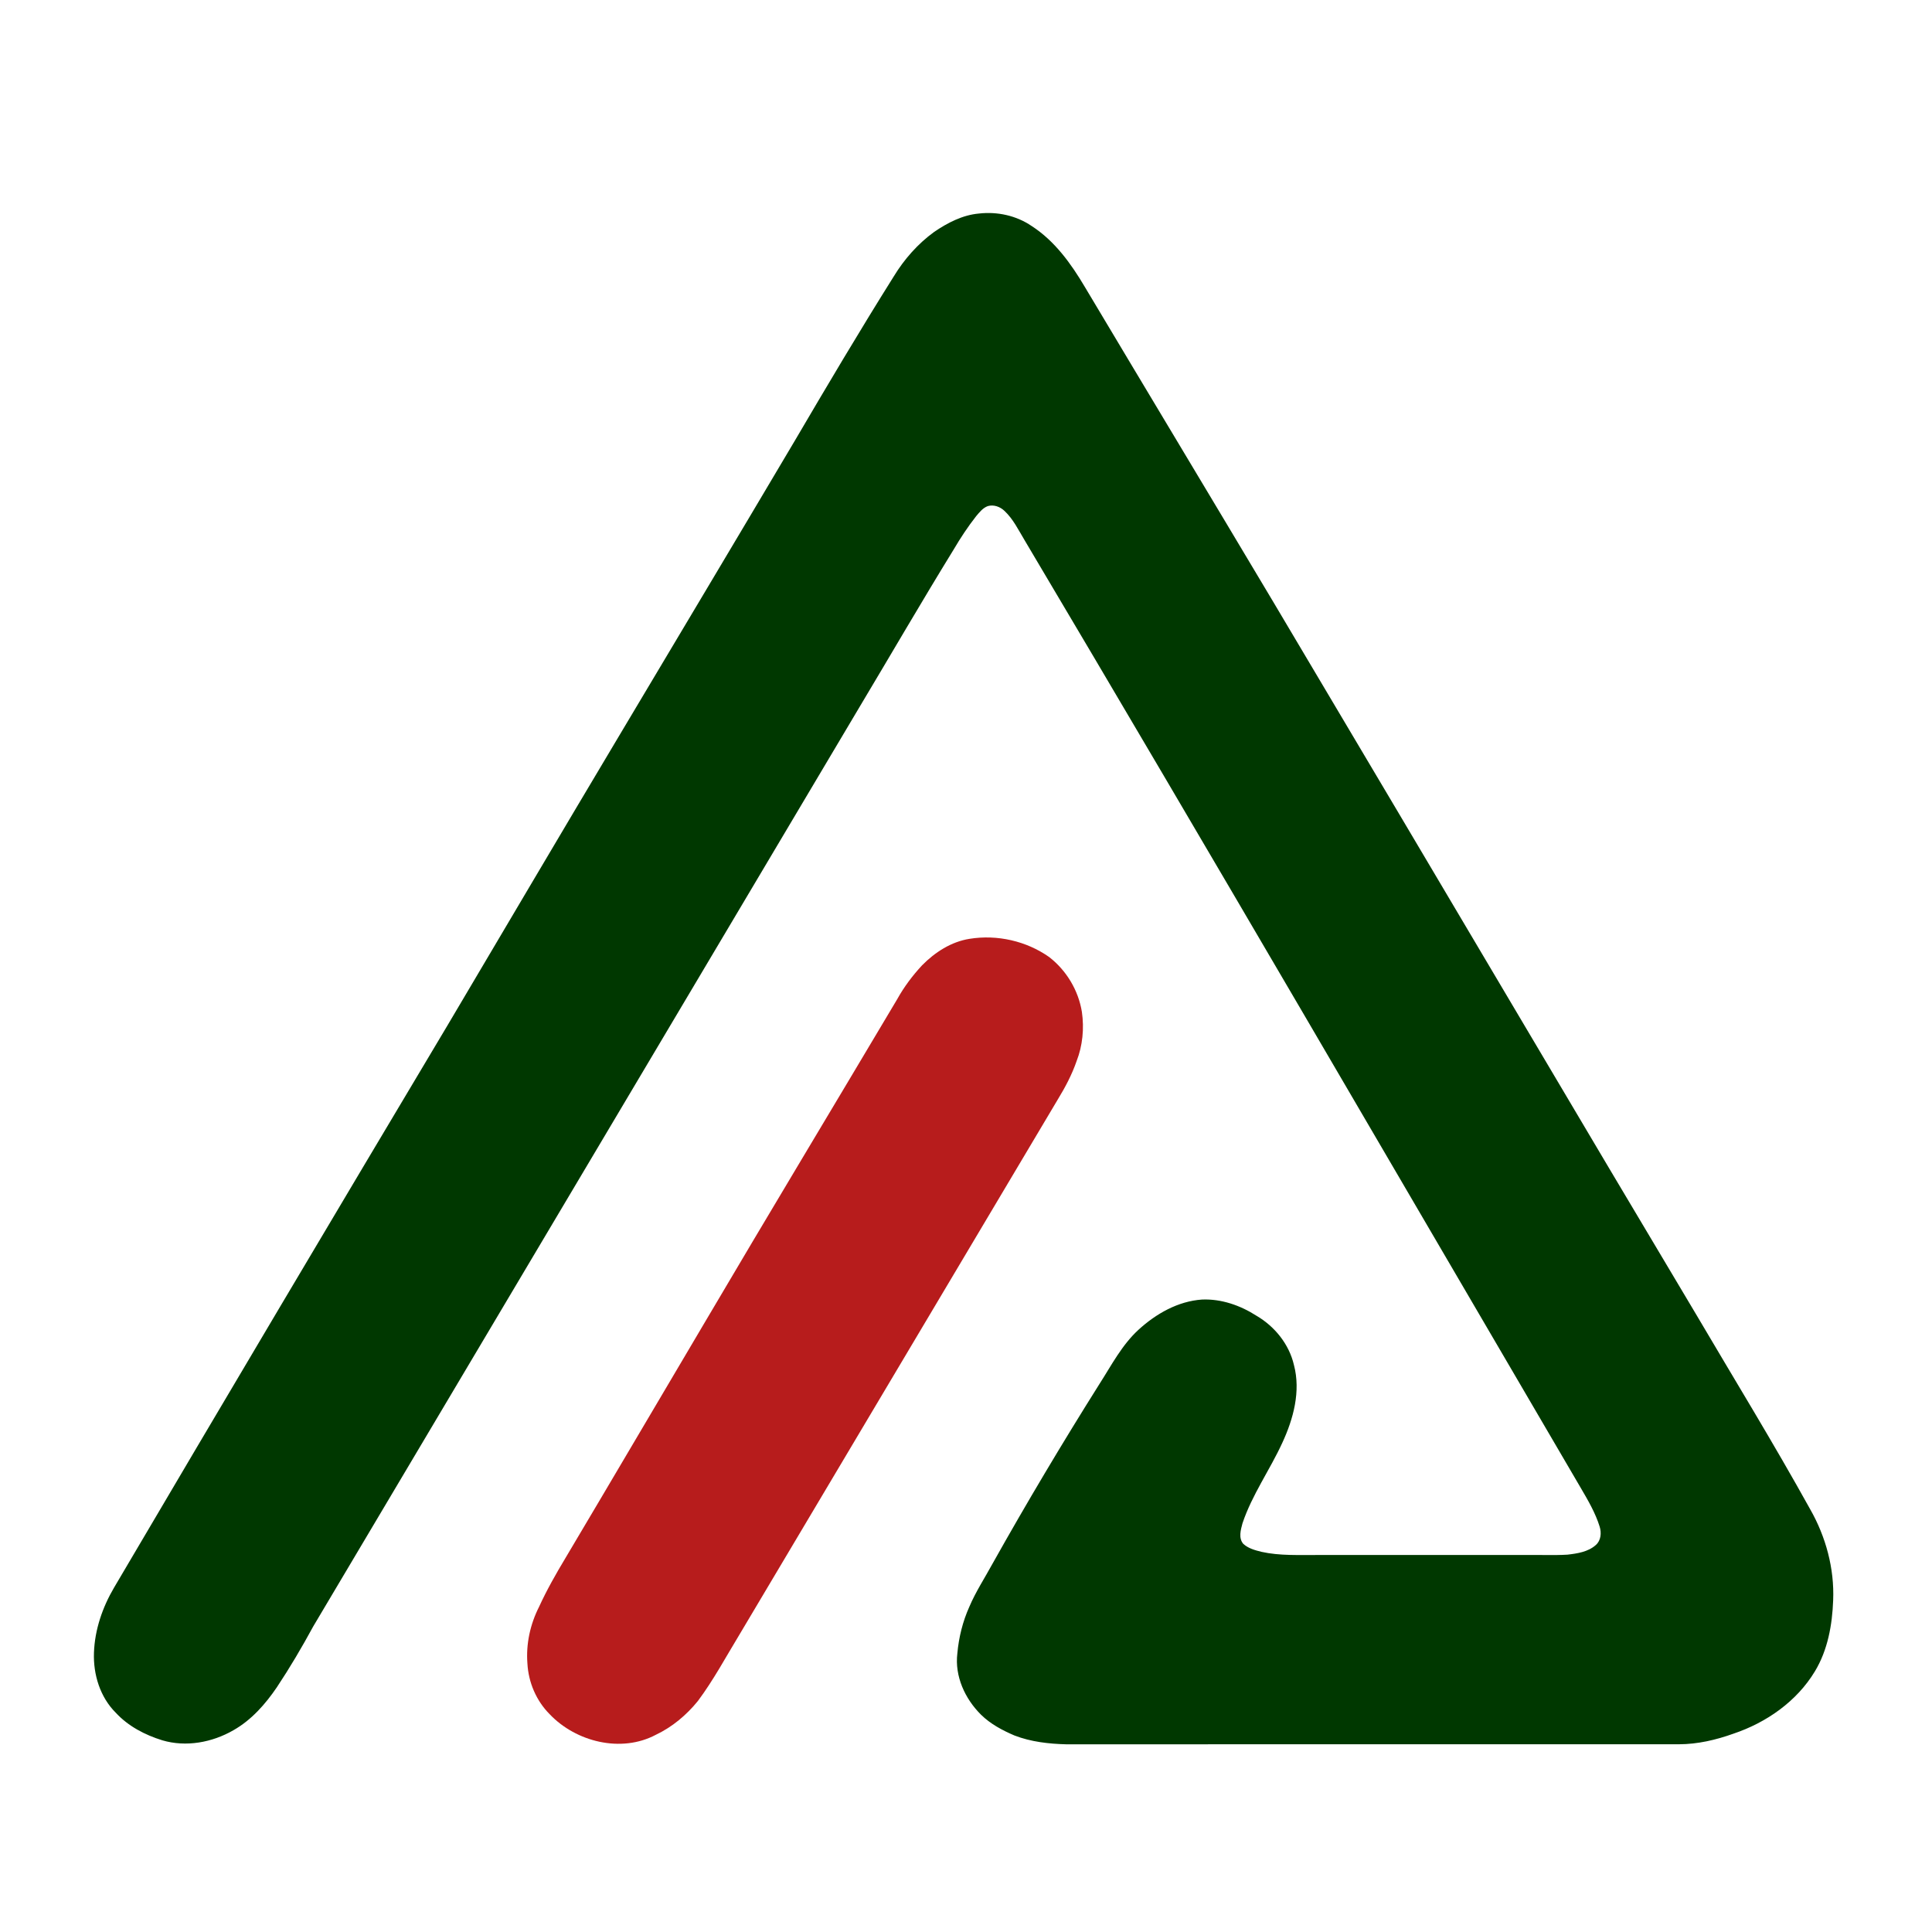
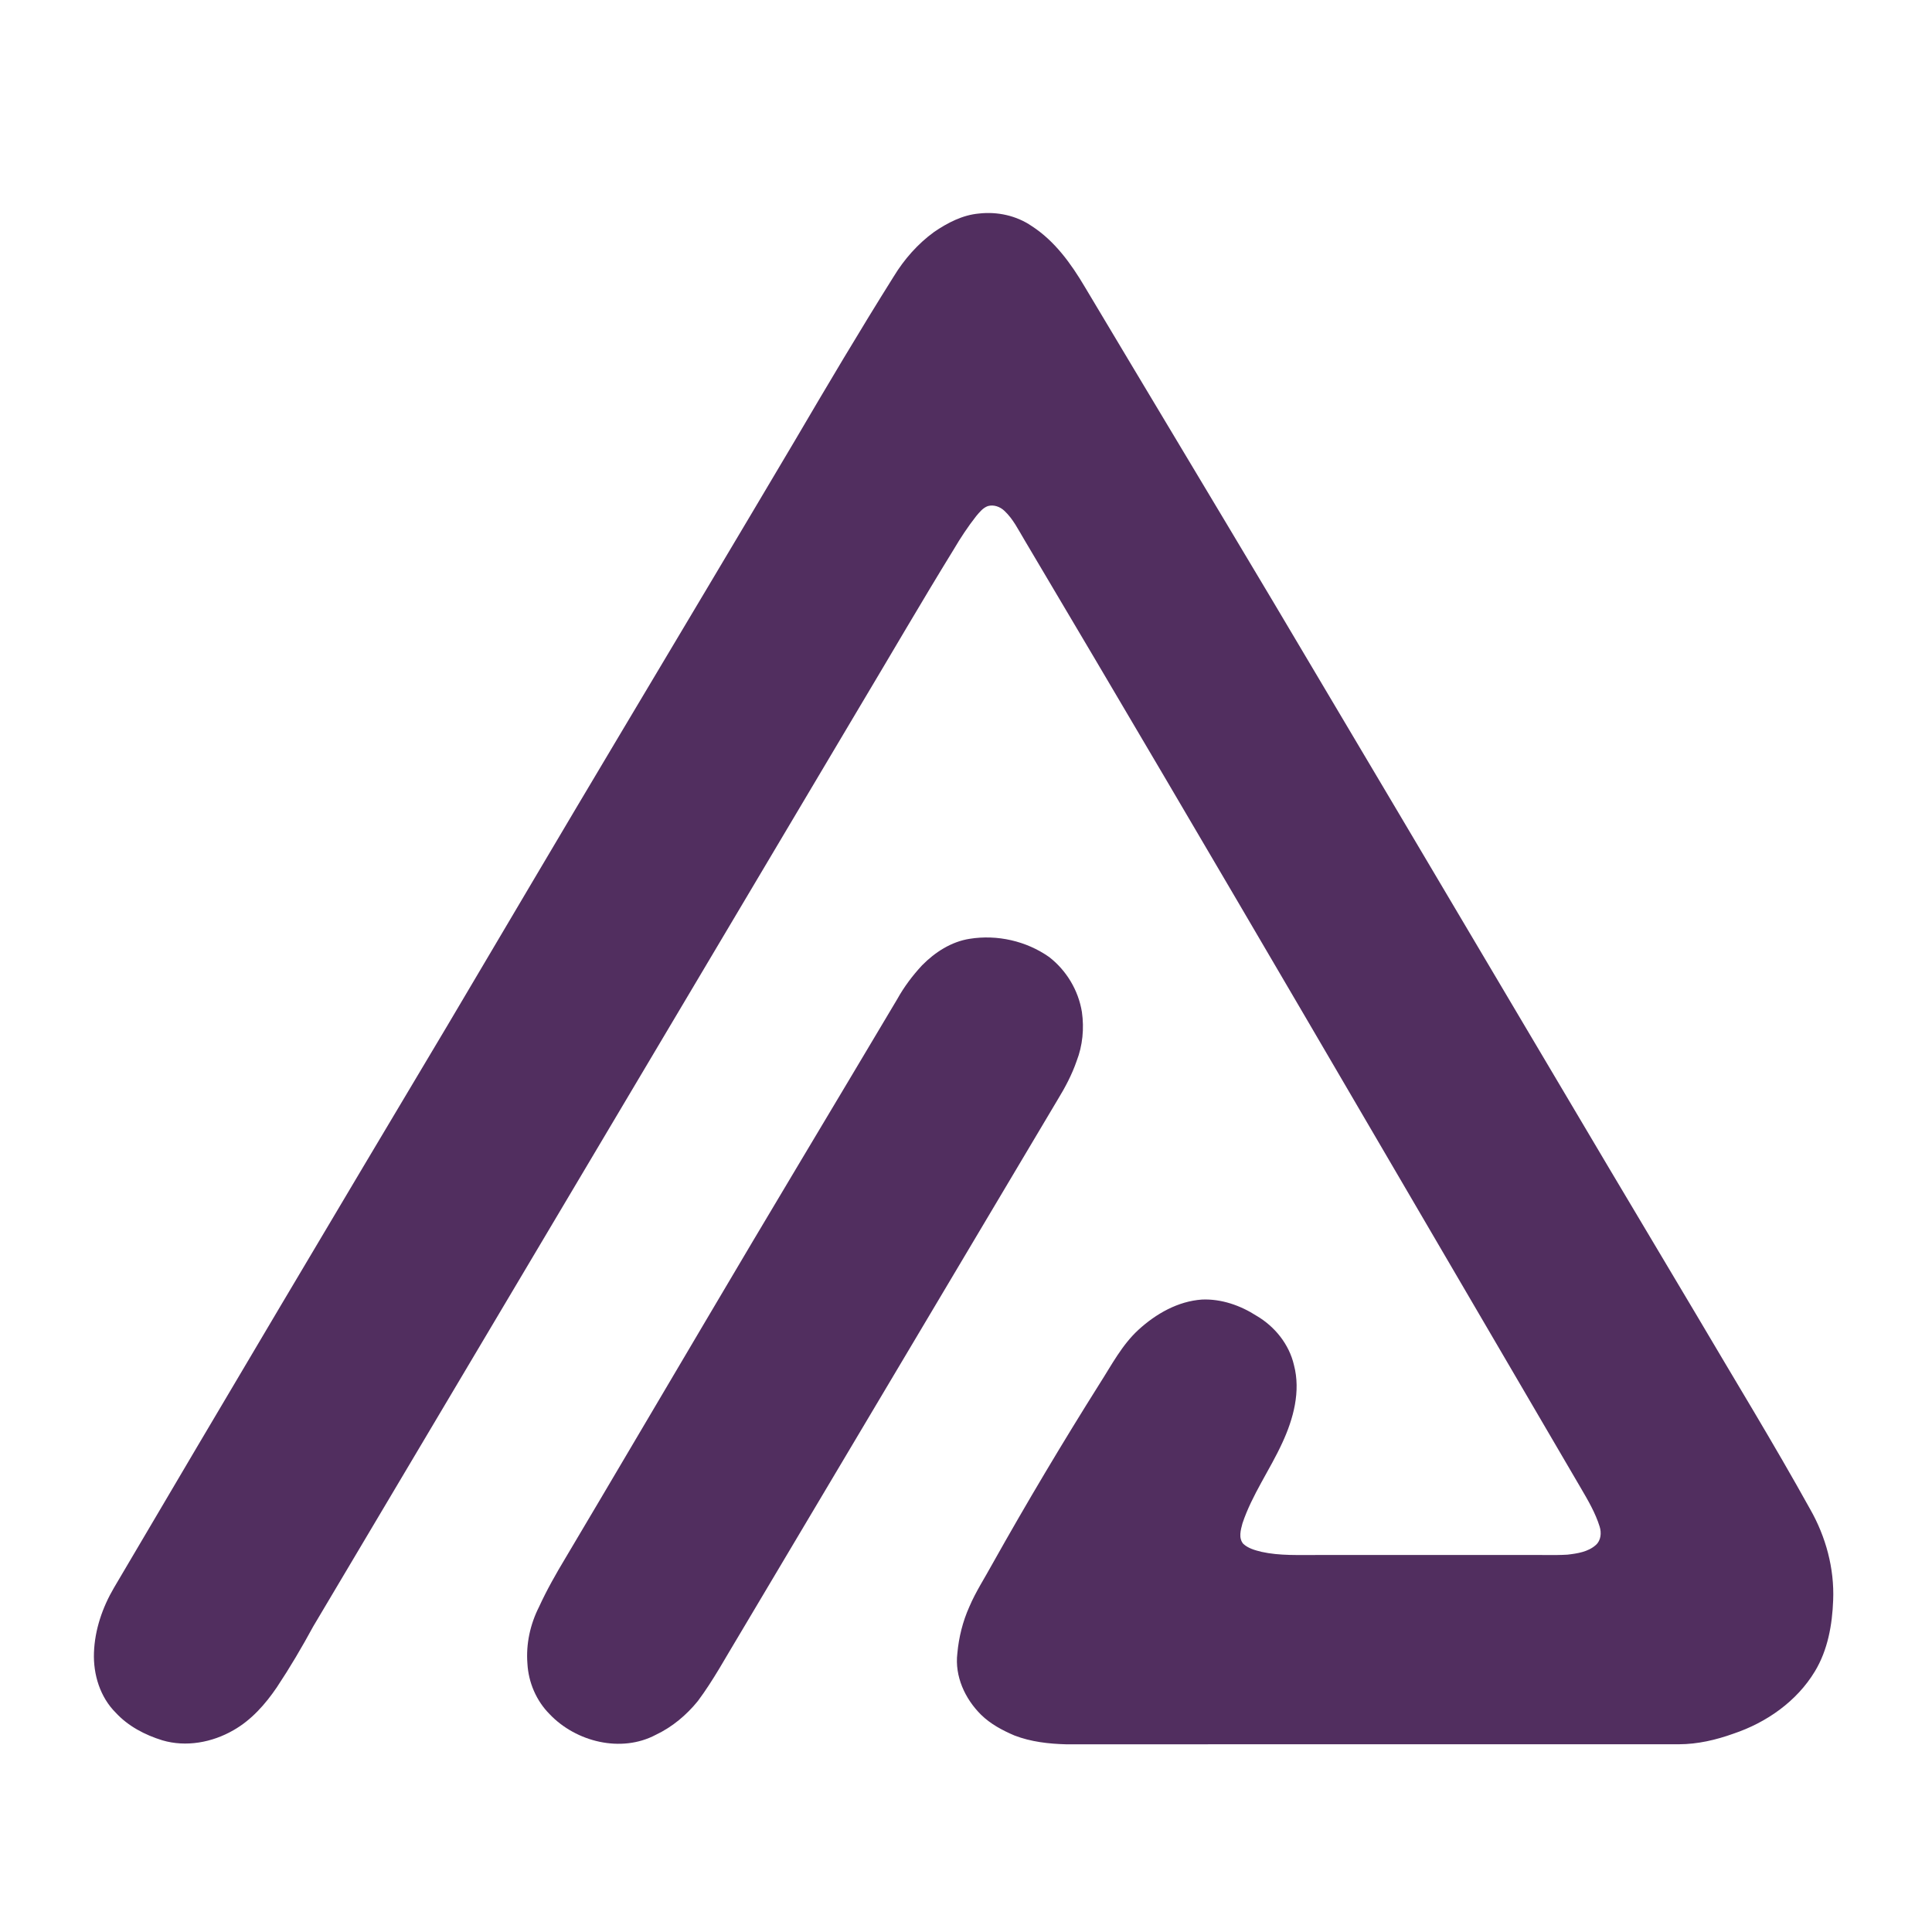
<svg xmlns="http://www.w3.org/2000/svg" width="1252" height="1252" version="1.1">
  <g>
+     <g id="#512e5f">
+       <path id="svg_2" d="m634.37,138.38c11.88,-1.36 24.25,1.3 34.18,8.09c14.96,9.66 25.55,24.41 34.49,39.51c40.59,68.03 81.45,135.91 122.02,203.96c54.02,90.99 108.06,181.97 161.94,273.06c37.28,63 74.65,125.96 112.18,188.82c24.72,41.99 50.21,83.54 73.84,126.16c10.18,17.84 15.77,38.44 14.93,59.03c-0.59,15.92 -3.48,32.28 -11.84,46.08c-11.73,19.46 -31.39,33.2 -52.71,40.36c-11.37,4.09 -23.3,6.87 -35.43,6.89c-132.32,-0.05 -264.64,0.04 -396.95,0.03c-11.38,-0.29 -22.95,-1.6 -33.63,-5.72c-7.81,-3.33 -15.5,-7.43 -21.61,-13.42c-10.43,-10.32 -17.19,-24.96 -15.38,-39.83c0.94,-10.39 3.48,-20.64 7.76,-30.16c4.15,-9.77 9.99,-18.67 15.06,-27.97c22.13,-39.47 45.31,-78.35 69.42,-116.65c7.72,-12.05 14.44,-25.07 25.12,-34.87c11.35,-10.39 25.6,-18.54 41.21,-19.6c12.55,-0.52 24.89,3.82 35.35,10.55c11.8,6.92 21.09,18.44 24.2,31.88c4.49,17.01 -0.34,34.88 -7.55,50.42c-8.09,17.65 -19.62,33.67 -25.81,52.18c-1.13,4.21 -2.66,9.52 0.48,13.23c3.19,3 7.62,4.18 11.77,5.22c12,2.67 24.38,1.98 36.59,2.06c45,-0.01 90,0 135,0c8.91,-0.15 17.83,0.3 26.74,-0.22c6.43,-0.74 13.44,-1.79 18.44,-6.28c3.3,-2.92 3.71,-7.85 2.46,-11.85c-2.74,-8.86 -7.46,-16.93 -12.12,-24.89c-119.99,-204.91 -239.31,-410.22 -360.56,-614.4c-3.96,-6.56 -7.36,-13.68 -13.03,-18.98c-2.8,-2.69 -6.95,-4.22 -10.77,-3.11c-3.25,1.17 -5.45,4.03 -7.61,6.57c-5.34,6.81 -10.12,14.06 -14.51,21.52c-20.89,33.95 -40.88,68.44 -61.35,102.64c-117.9,198.43 -235.82,396.85 -353.71,595.29c-7.31,13.46 -15.09,26.67 -23.57,39.43c-7.45,10.96 -16.49,21.23 -28.14,27.83c-13.73,7.94 -30.69,11.09 -46.08,6.54c-11.23,-3.47 -22.09,-9.12 -30.13,-17.84c-10.18,-10.08 -14.69,-24.83 -14.17,-38.94c0.52,-14.86 5.49,-29.34 12.98,-42.1c71.58,-121.59 143.62,-242.92 215.93,-364.09c37.2,-62.8 74.23,-125.69 111.64,-188.36c37.84,-63.5 75.77,-126.94 113.44,-190.54c21.02,-35.82 42.19,-71.56 64.28,-106.74c6.79,-11.15 15.58,-21.15 26.16,-28.85c8.68,-5.92 18.42,-11 29.05,-11.94z" fill="#512e5f" />
+     </g>
    <g id="#003800">
-       <path id="svg_2" d="m634.37,138.38c11.88,-1.36 24.25,1.3 34.18,8.09c14.96,9.66 25.55,24.41 34.49,39.51c40.59,68.03 81.45,135.91 122.02,203.96c54.02,90.99 108.06,181.97 161.94,273.06c37.28,63 74.65,125.96 112.18,188.82c24.72,41.99 50.21,83.54 73.84,126.16c10.18,17.84 15.77,38.44 14.93,59.03c-0.59,15.92 -3.48,32.28 -11.84,46.08c-11.73,19.46 -31.39,33.2 -52.71,40.36c-11.37,4.09 -23.3,6.87 -35.43,6.89c-132.32,-0.05 -264.64,0.04 -396.95,0.03c-11.38,-0.29 -22.95,-1.6 -33.63,-5.72c-7.81,-3.33 -15.5,-7.43 -21.61,-13.42c-10.43,-10.32 -17.19,-24.96 -15.38,-39.83c0.94,-10.39 3.48,-20.64 7.76,-30.16c4.15,-9.77 9.99,-18.67 15.06,-27.97c22.13,-39.47 45.31,-78.35 69.42,-116.65c7.72,-12.05 14.44,-25.07 25.12,-34.87c11.35,-10.39 25.6,-18.54 41.21,-19.6c12.55,-0.52 24.89,3.82 35.35,10.55c11.8,6.92 21.09,18.44 24.2,31.88c4.49,17.01 -0.34,34.88 -7.55,50.42c-8.09,17.65 -19.62,33.67 -25.81,52.18c-1.13,4.21 -2.66,9.52 0.48,13.23c3.19,3 7.62,4.18 11.77,5.22c12,2.67 24.38,1.98 36.59,2.06c45,-0.01 90,0 135,0c8.91,-0.15 17.83,0.3 26.74,-0.22c6.43,-0.74 13.44,-1.79 18.44,-6.28c3.3,-2.92 3.71,-7.85 2.46,-11.85c-2.74,-8.86 -7.46,-16.93 -12.12,-24.89c-119.99,-204.91 -239.31,-410.22 -360.56,-614.4c-3.96,-6.56 -7.36,-13.68 -13.03,-18.98c-2.8,-2.69 -6.95,-4.22 -10.77,-3.11c-3.25,1.17 -5.45,4.03 -7.61,6.57c-5.34,6.81 -10.12,14.06 -14.51,21.52c-20.89,33.95 -40.88,68.44 -61.35,102.64c-117.9,198.43 -235.82,396.85 -353.71,595.29c-7.31,13.46 -15.09,26.67 -23.57,39.43c-7.45,10.96 -16.49,21.23 -28.14,27.83c-13.73,7.94 -30.69,11.09 -46.08,6.54c-11.23,-3.47 -22.09,-9.12 -30.13,-17.84c-10.18,-10.08 -14.69,-24.83 -14.17,-38.94c0.52,-14.86 5.49,-29.34 12.98,-42.1c71.58,-121.59 143.62,-242.92 215.93,-364.09c37.2,-62.8 74.23,-125.69 111.64,-188.36c37.84,-63.5 75.77,-126.94 113.44,-190.54c21.02,-35.82 42.19,-71.56 64.28,-106.74c6.79,-11.15 15.58,-21.15 26.16,-28.85c8.68,-5.92 18.42,-11 29.05,-11.94z" fill="#003800" />
-     </g>
-     <g id="#b71c1c">
-       <path id="svg_3" d="m628.35,608.38c17.83,-2.87 36.72,1.39 51.5,11.78c11.22,8.66 19.01,21.64 21.26,35.65c1.53,10.68 0.49,21.75 -3.44,31.84c-3.02,8.73 -7.35,16.94 -12.17,24.81c-68.76,115.58 -137.5,231.17 -206.27,346.75c-8.8,14.47 -16.82,29.47 -26.96,43.07c-7.37,9.11 -16.58,16.85 -27.21,21.89c-22.47,11.97 -51.79,4.67 -68.88,-13.33c-8.66,-8.69 -13.74,-20.63 -14.4,-32.84c-0.98,-12.64 1.81,-25.42 7.53,-36.69c5.03,-10.96 10.98,-21.45 17.19,-31.77c30.22,-50.84 60.17,-101.84 90.3,-152.73c41.24,-69.98 83.16,-139.55 124.66,-209.37c4.41,-7.94 9.91,-15.26 16.09,-21.9c8.33,-8.46 18.9,-15.3 30.8,-17.16z" fill="#b71c1c" />
+       <path id="svg_3" d="m628.35,608.38c17.83,-2.87 36.72,1.39 51.5,11.78c11.22,8.66 19.01,21.64 21.26,35.65c1.53,10.68 0.49,21.75 -3.44,31.84c-3.02,8.73 -7.35,16.94 -12.17,24.81c-68.76,115.58 -137.5,231.17 -206.27,346.75c-8.8,14.47 -16.82,29.47 -26.96,43.07c-7.37,9.11 -16.58,16.85 -27.21,21.89c-22.47,11.97 -51.79,4.67 -68.88,-13.33c-8.66,-8.69 -13.74,-20.63 -14.4,-32.84c-0.98,-12.64 1.81,-25.42 7.53,-36.69c5.03,-10.96 10.98,-21.45 17.19,-31.77c30.22,-50.84 60.17,-101.84 90.3,-152.73c41.24,-69.98 83.16,-139.55 124.66,-209.37c4.41,-7.94 9.91,-15.26 16.09,-21.9c8.33,-8.46 18.9,-15.3 30.8,-17.16z" fill="#512e5f" />
    </g>
  </g>
</svg>
